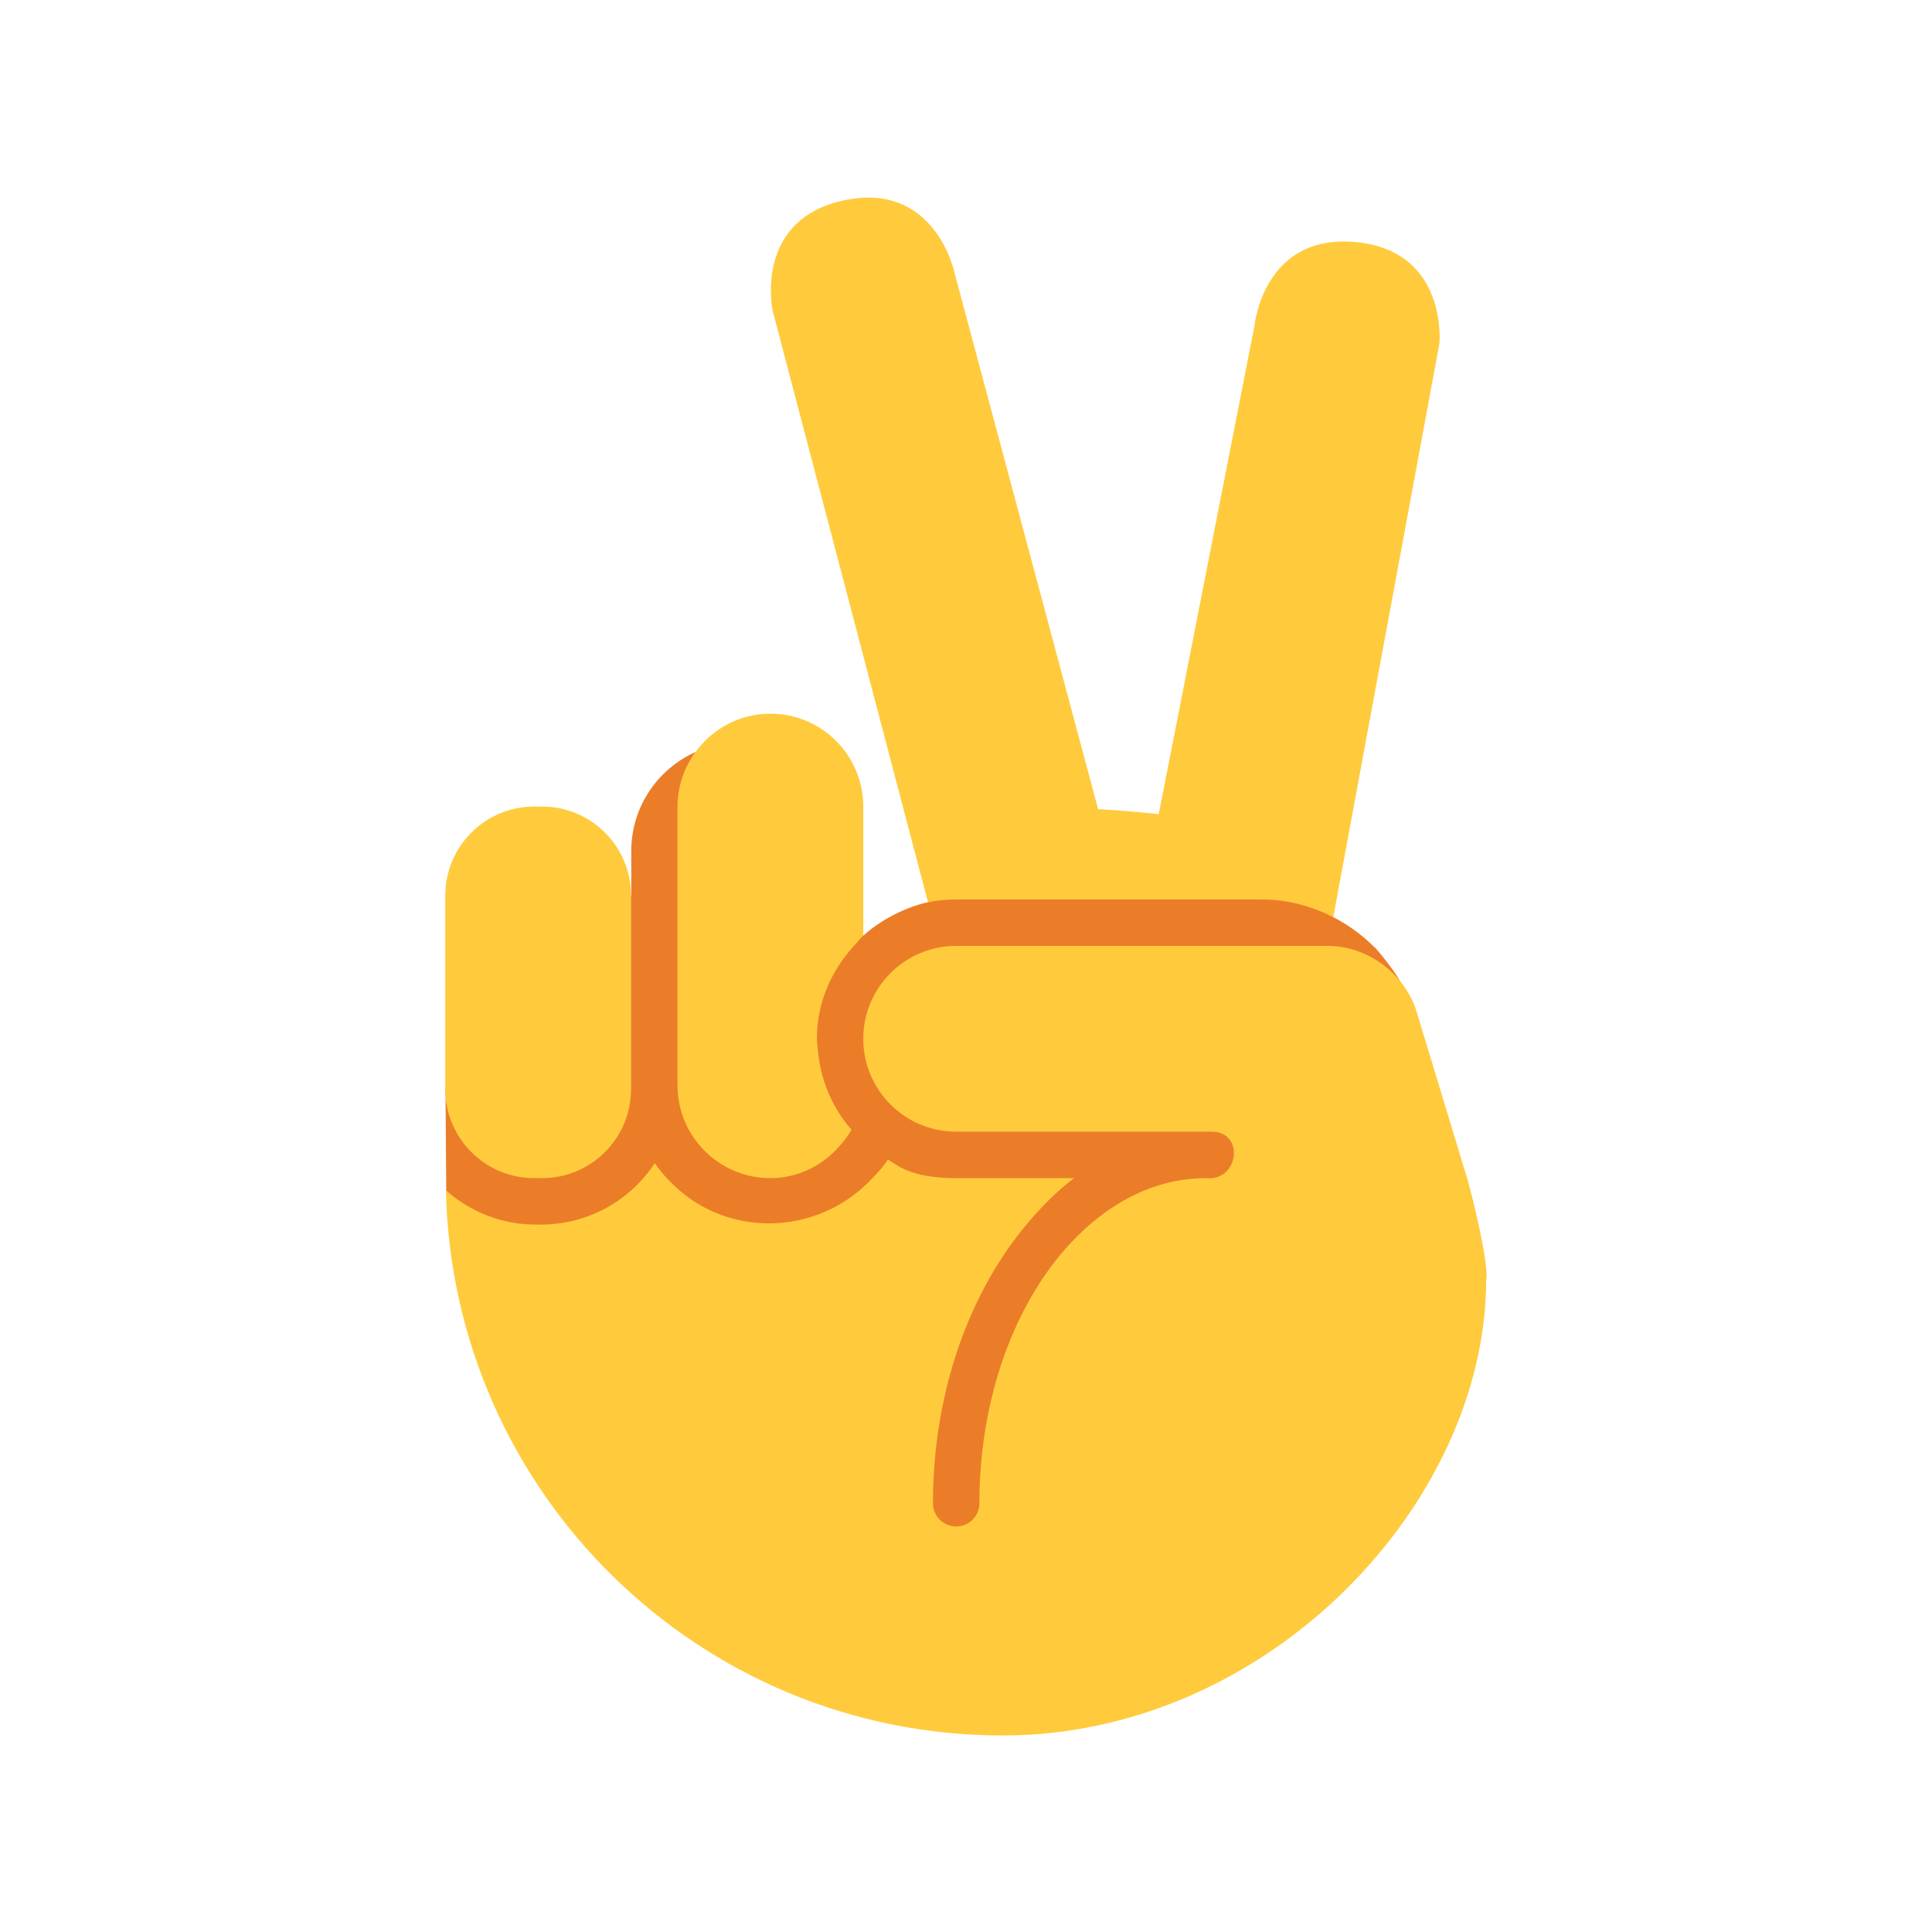
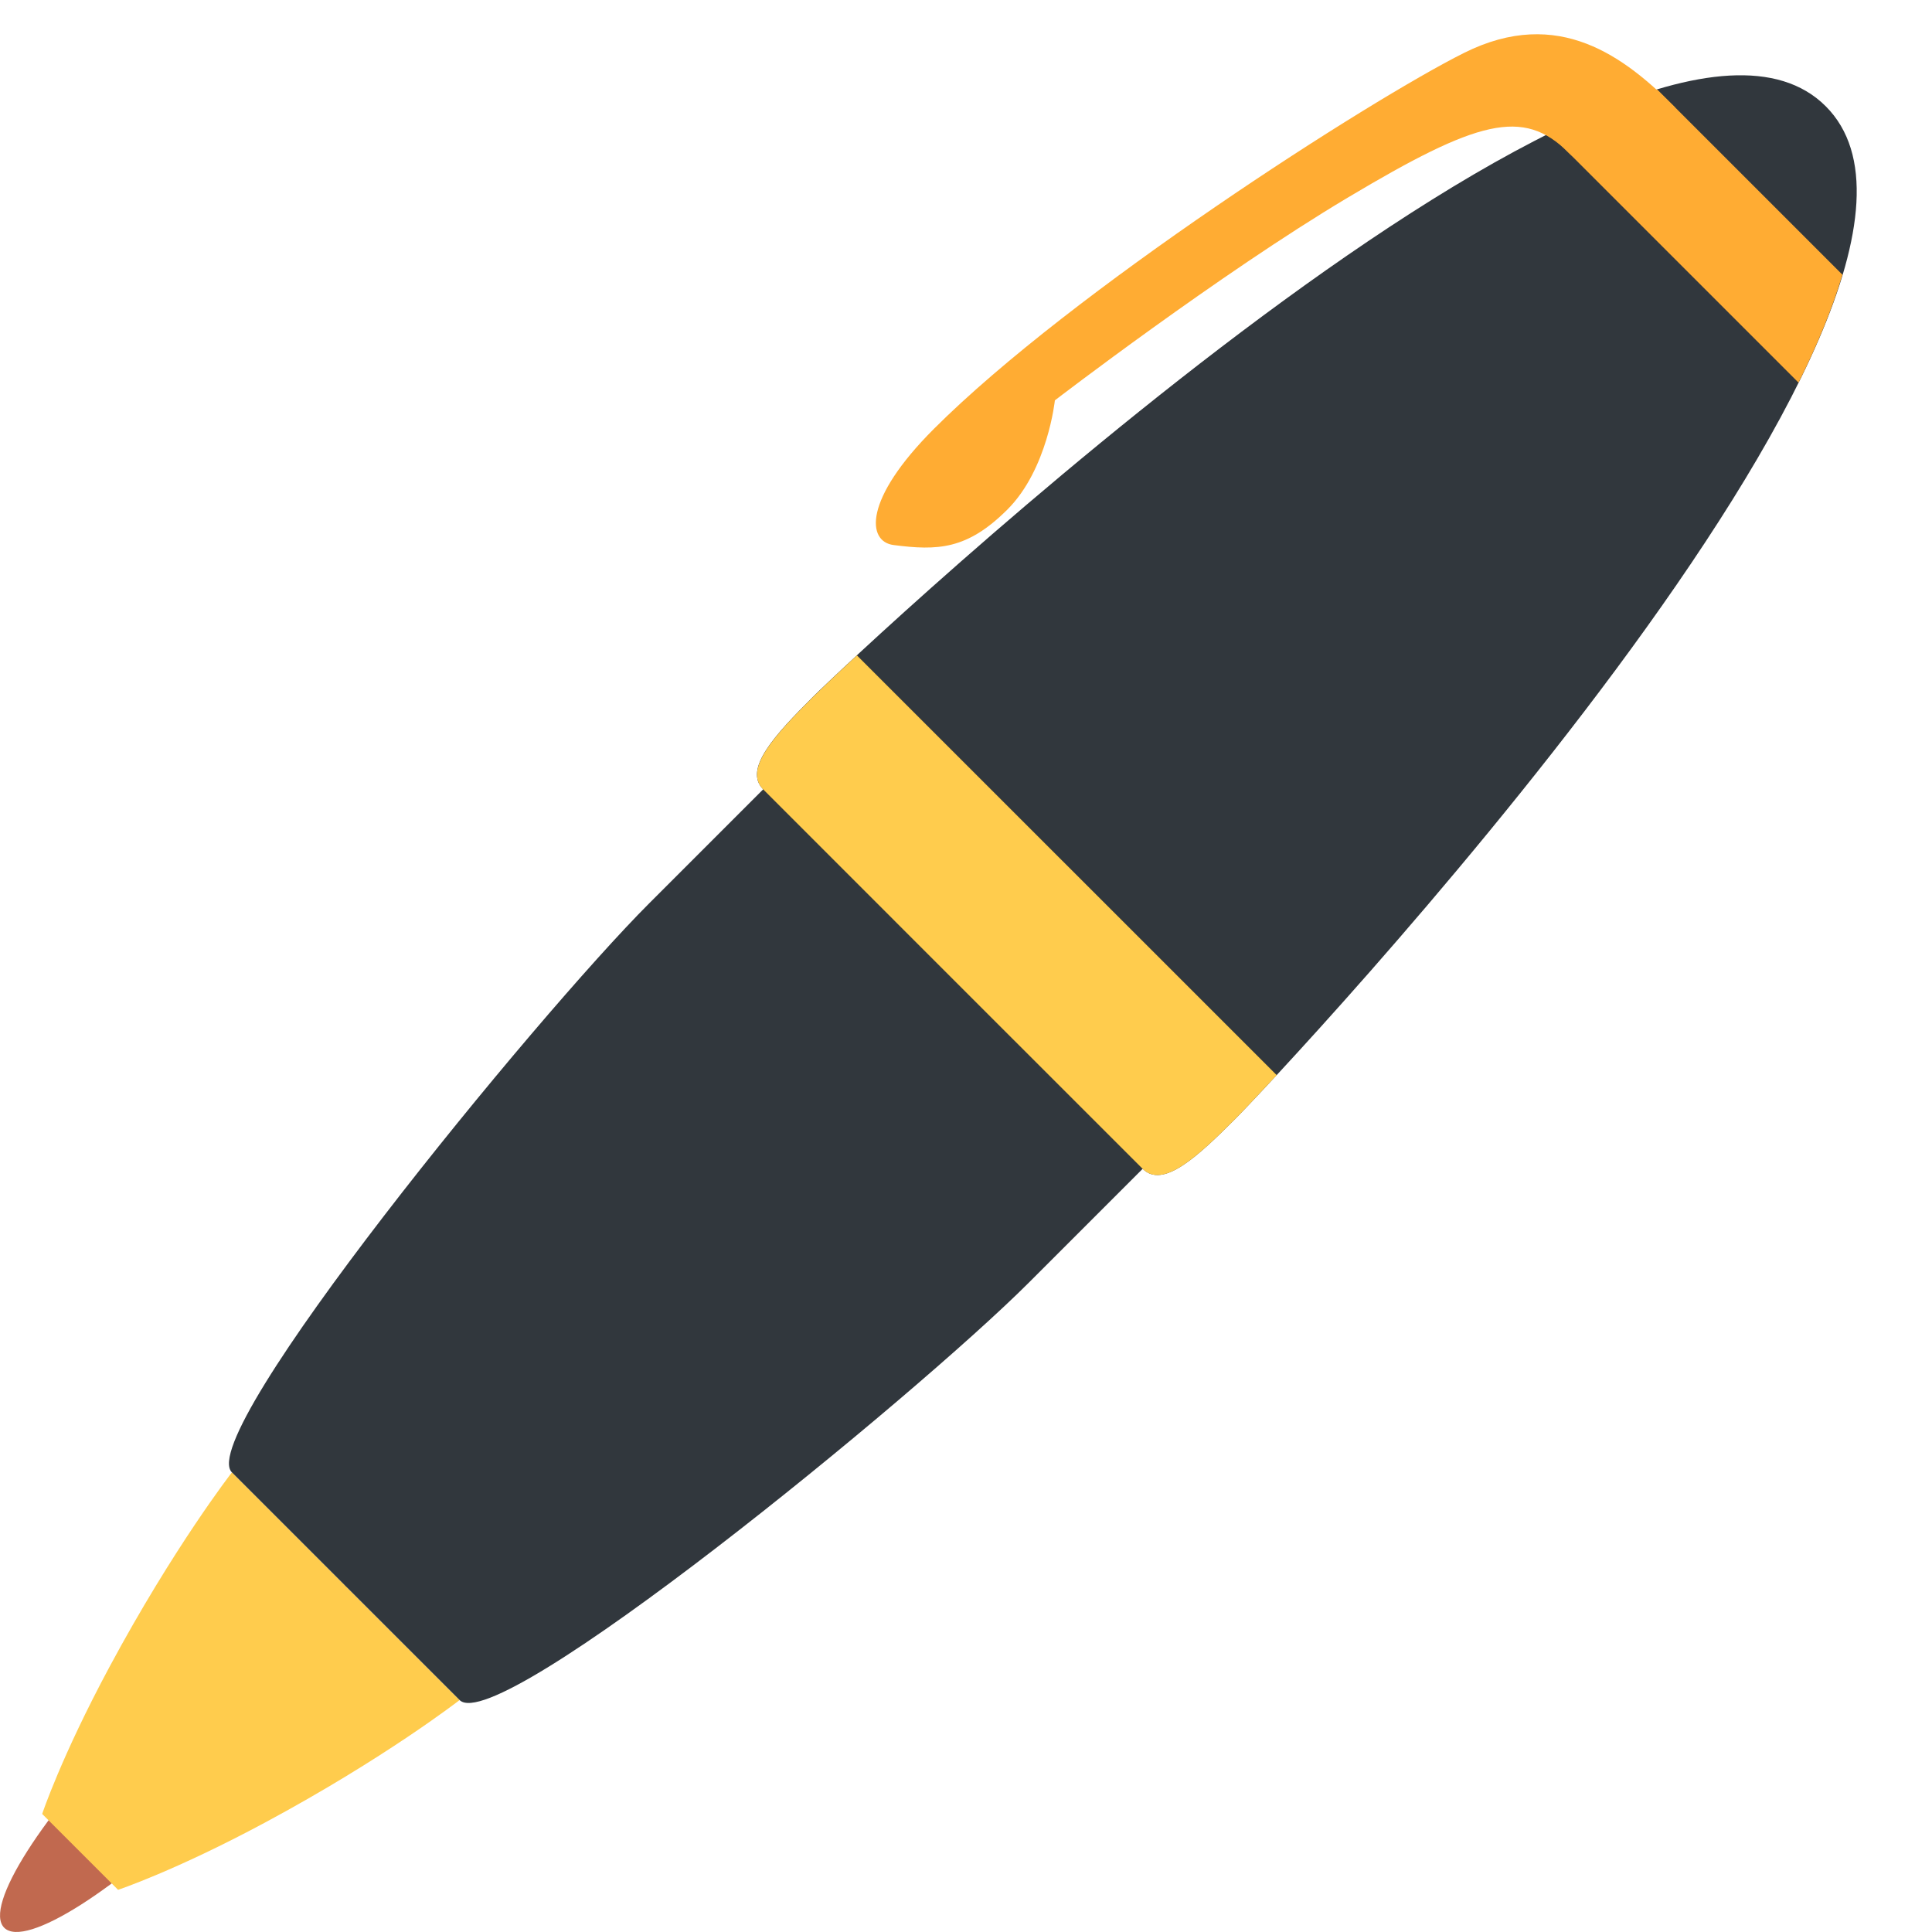
- <svg xmlns="http://www.w3.org/2000/svg" width="100%" height="100%" viewBox="0 0 1024 1024" version="1.1" xml:space="preserve" style="fill-rule:evenodd;clip-rule:evenodd;stroke-linejoin:round;stroke-miterlimit:2;">
-   <g id="Hand" transform="matrix(1,0,0,1,-5,0)">
-     <g transform="matrix(24.6175,0,0,24.6175,68.6776,33.6107)">
-       <path d="M26.992,19.016C26.737,18.761 26.439,18.546 26.117,18.38L25.717,17.024L17.705,16.968L17.398,18.059C16.931,18.154 16.357,18.448 16.005,18.777L12.394,14.823C11.577,15.187 11.005,16.003 11.005,16.956L11.005,17.916L7.005,22.082L7.021,24.27L17.005,34.999C17.005,34.999 27.523,19.711 27.548,19.741C27.421,19.517 27.037,19.038 26.992,19.016Z" style="fill:rgb(235,125,40);fill-rule:nonzero;" />
-     </g>
-     <path d="M291.761,649.048C316.97,649.048 339.15,636.099 352.074,616.504C355.102,621.009 358.745,625.021 362.684,628.738C391.856,656.187 437.374,654.439 465.265,626.621C469.007,622.88 472.724,619.113 475.58,614.608L475.506,614.534C480.454,617.365 487.175,624.43 511.792,624.43L574.247,624.43C565.138,631.299 556.818,639.767 549.039,649.048C518.808,685.162 499.484,737.819 499.484,796.753C499.484,803.547 504.998,809.062 511.792,809.062C518.587,809.062 524.101,803.547 524.101,796.753C524.101,734.027 547.635,679.204 582.617,649.048C600.637,633.514 621.611,624.43 644.111,624.43C661.664,626.375 664.962,599.813 647.189,599.813L511.792,599.813C484.615,599.813 462.557,577.756 462.557,550.578C462.557,523.4 484.615,501.343 511.792,501.343L708.732,501.343C729.854,501.343 749.597,516.015 755.826,536.177L782.585,624.43C785.12,632.677 794.377,670.49 792.703,678.367C792.703,796.753 677.099,919.84 536.41,919.84C375.485,919.84 244.84,791.066 241.345,630.979L241.689,631.225C254.367,642.18 270.639,649.048 288.709,649.048L291.761,649.048ZM288.167,427.49L292.303,427.49C318.373,427.49 339.47,448.612 339.47,474.682L339.47,577.239C339.47,603.309 318.373,624.43 292.303,624.43L288.167,624.43C262.097,624.43 241,603.309 241,577.239L241,474.682C241,448.612 262.097,427.49 288.167,427.49ZM458.471,500.358L457.092,501.885C445.424,514.907 437.94,531.696 437.94,550.578C437.94,552.129 438.26,553.606 438.383,555.132C439.466,571.823 445.965,586.938 456.305,598.804C454.557,601.979 452.292,604.786 449.929,607.494C440.919,617.759 428.019,624.43 413.322,624.43C386.145,624.43 364.087,602.373 364.087,575.195L364.087,427.49C364.087,416.634 367.706,406.689 373.664,398.54C382.624,386.305 396.976,378.256 413.322,378.256C440.5,378.256 462.557,400.313 462.557,427.49L462.557,495.878C461.056,497.232 459.874,498.906 458.471,500.358ZM673.8,476.725L511.792,476.725C506.672,476.725 501.675,477.242 496.85,478.227L495.052,471.383L414.479,164.551C414.479,164.551 404.239,116.375 452.39,106.158C500.542,95.918 510.783,144.069 510.783,144.069L587.023,428.869C598.003,429.46 608.638,430.42 619.149,431.503L669.886,172.724C669.886,172.724 674.514,123.711 723.552,128.314C772.565,132.942 767.937,181.956 767.937,181.956L717.102,456.711L711.662,486.105C700.239,480.32 687.487,476.725 673.8,476.725Z" style="fill:rgb(255,203,61);fill-rule:nonzero;" />
-   </g>
+ <svg xmlns="http://www.w3.org/2000/svg" viewBox="0 0 36 36">
+   <path fill="#C1694F" d="M3.968 33.446C2.211 35.204.47 36.312.079 35.921c-.391-.391.718-2.132 2.475-3.889 1.757-1.758 3.498-2.866 3.889-2.475.39.391-.718 2.131-2.475 3.889z" />
+   <path fill="#FFCC4D" d="M6.443 29.558l-2.122-2.122s-1.083 1.393-2.284 3.63C1.137 32.742.786 33.8.786 33.8l.707.707.707.707s1.059-.352 2.734-1.251c2.237-1.201 3.629-2.284 3.629-2.284l-2.12-2.121z" />
+   <path fill="#31373D" d="M34.02 1.98c-3.535-3.536-18.164 10.297-18.871 11.004-.707.707-1.304 1.348-.928 1.724L12.1 16.829c-2.122 2.122-8.486 9.899-7.779 10.606l2.122 2.122 2.121 2.121c.707.707 8.485-5.657 10.607-7.778l2.121-2.121c.376.376 1.017-.222 1.724-.929.707-.706 14.54-15.334 11.004-18.87z" />
+   <path fill="#FFCC4D" d="M23.016 20.851c.085-.084.362-.375.774-.817l-7.823-7.822c-.442.411-.732.689-.817.774-.707.707-1.304 1.348-.928 1.724l3.535 3.536 3.536 3.535c.375.374 1.016-.223 1.723-.93z" />
+   <path fill="#FFAC33" d="M31.212 2.001C30.285 1.074 29.048.102 27.28.986c-1.768.884-7.313 4.441-9.878 7.005-1.322 1.322-1.247 2.102-.751 2.165.821.106 1.37.088 2.122-.663.75-.751.883-2.033.883-2.033s3.05-2.342 5.458-3.778c2.409-1.437 3.268-1.682 4.11-.84.842.842 1.988-.841 1.988-.841z" />
+   <path fill="#FFAC33" d="M28.87 2.487l4.643 4.643c.353-.709.631-1.384.818-2.011l-3.45-3.45c-.627.188-1.301.466-2.011.818z" />
</svg>
